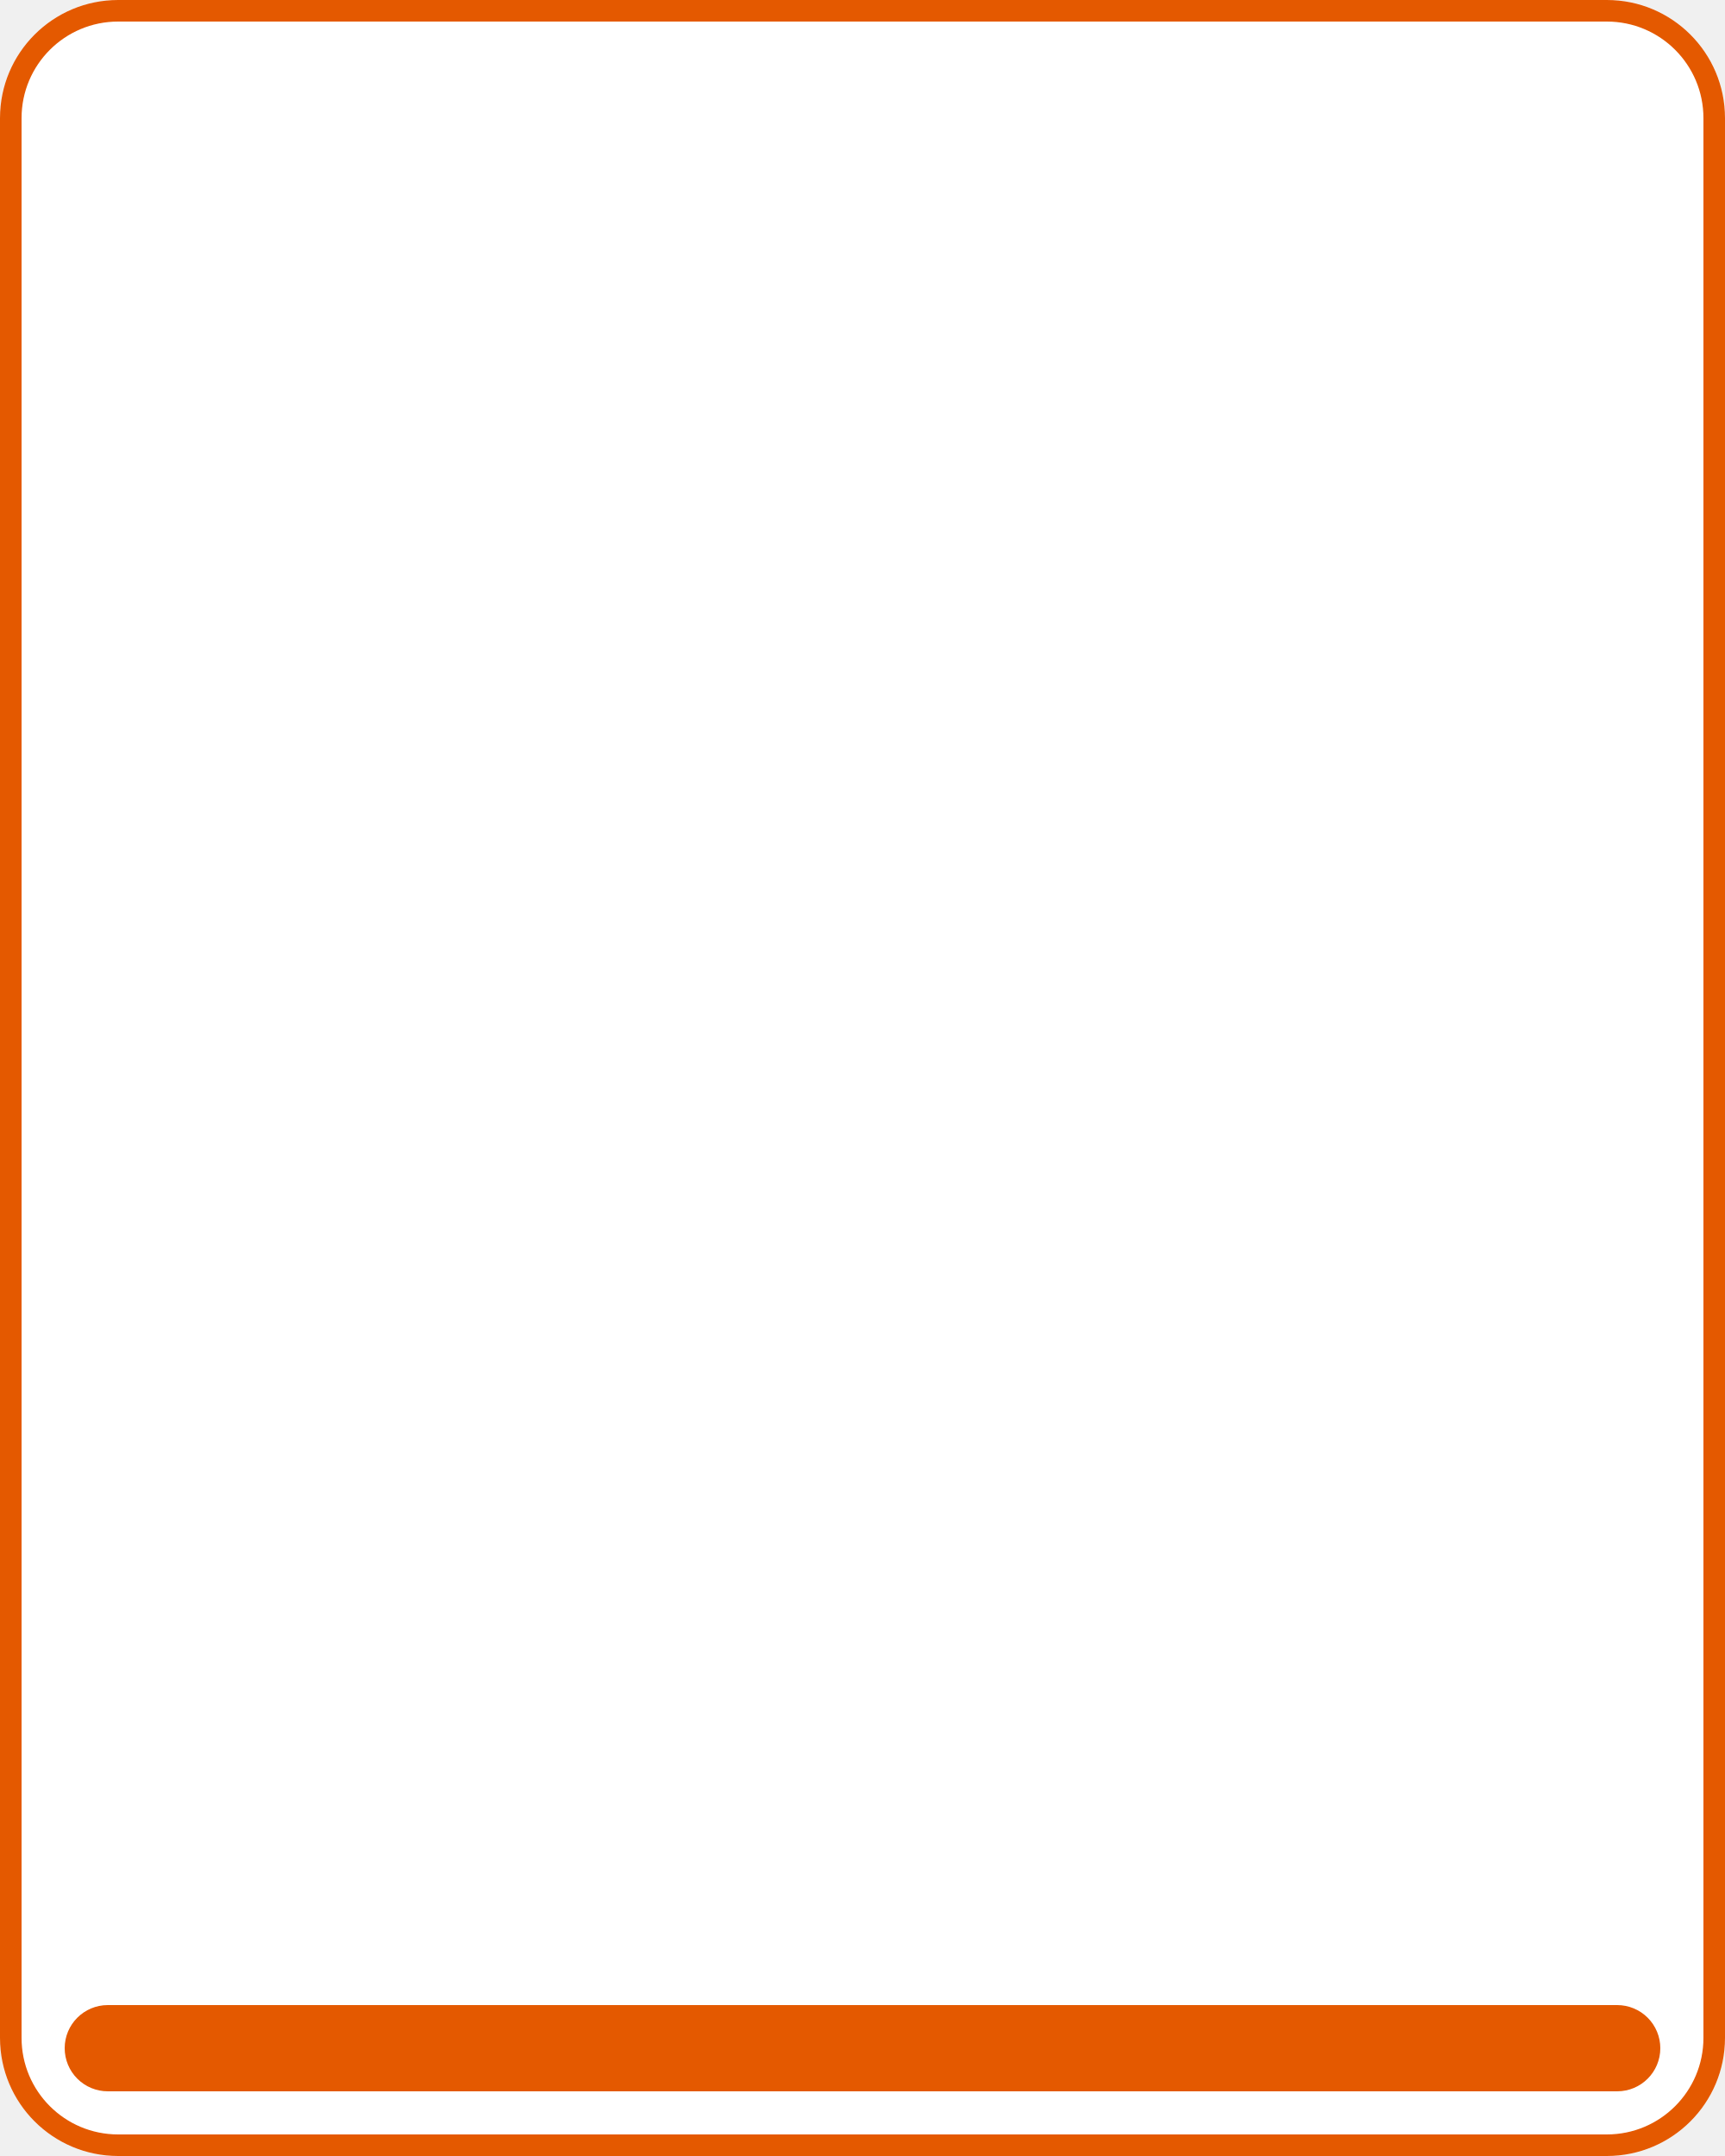
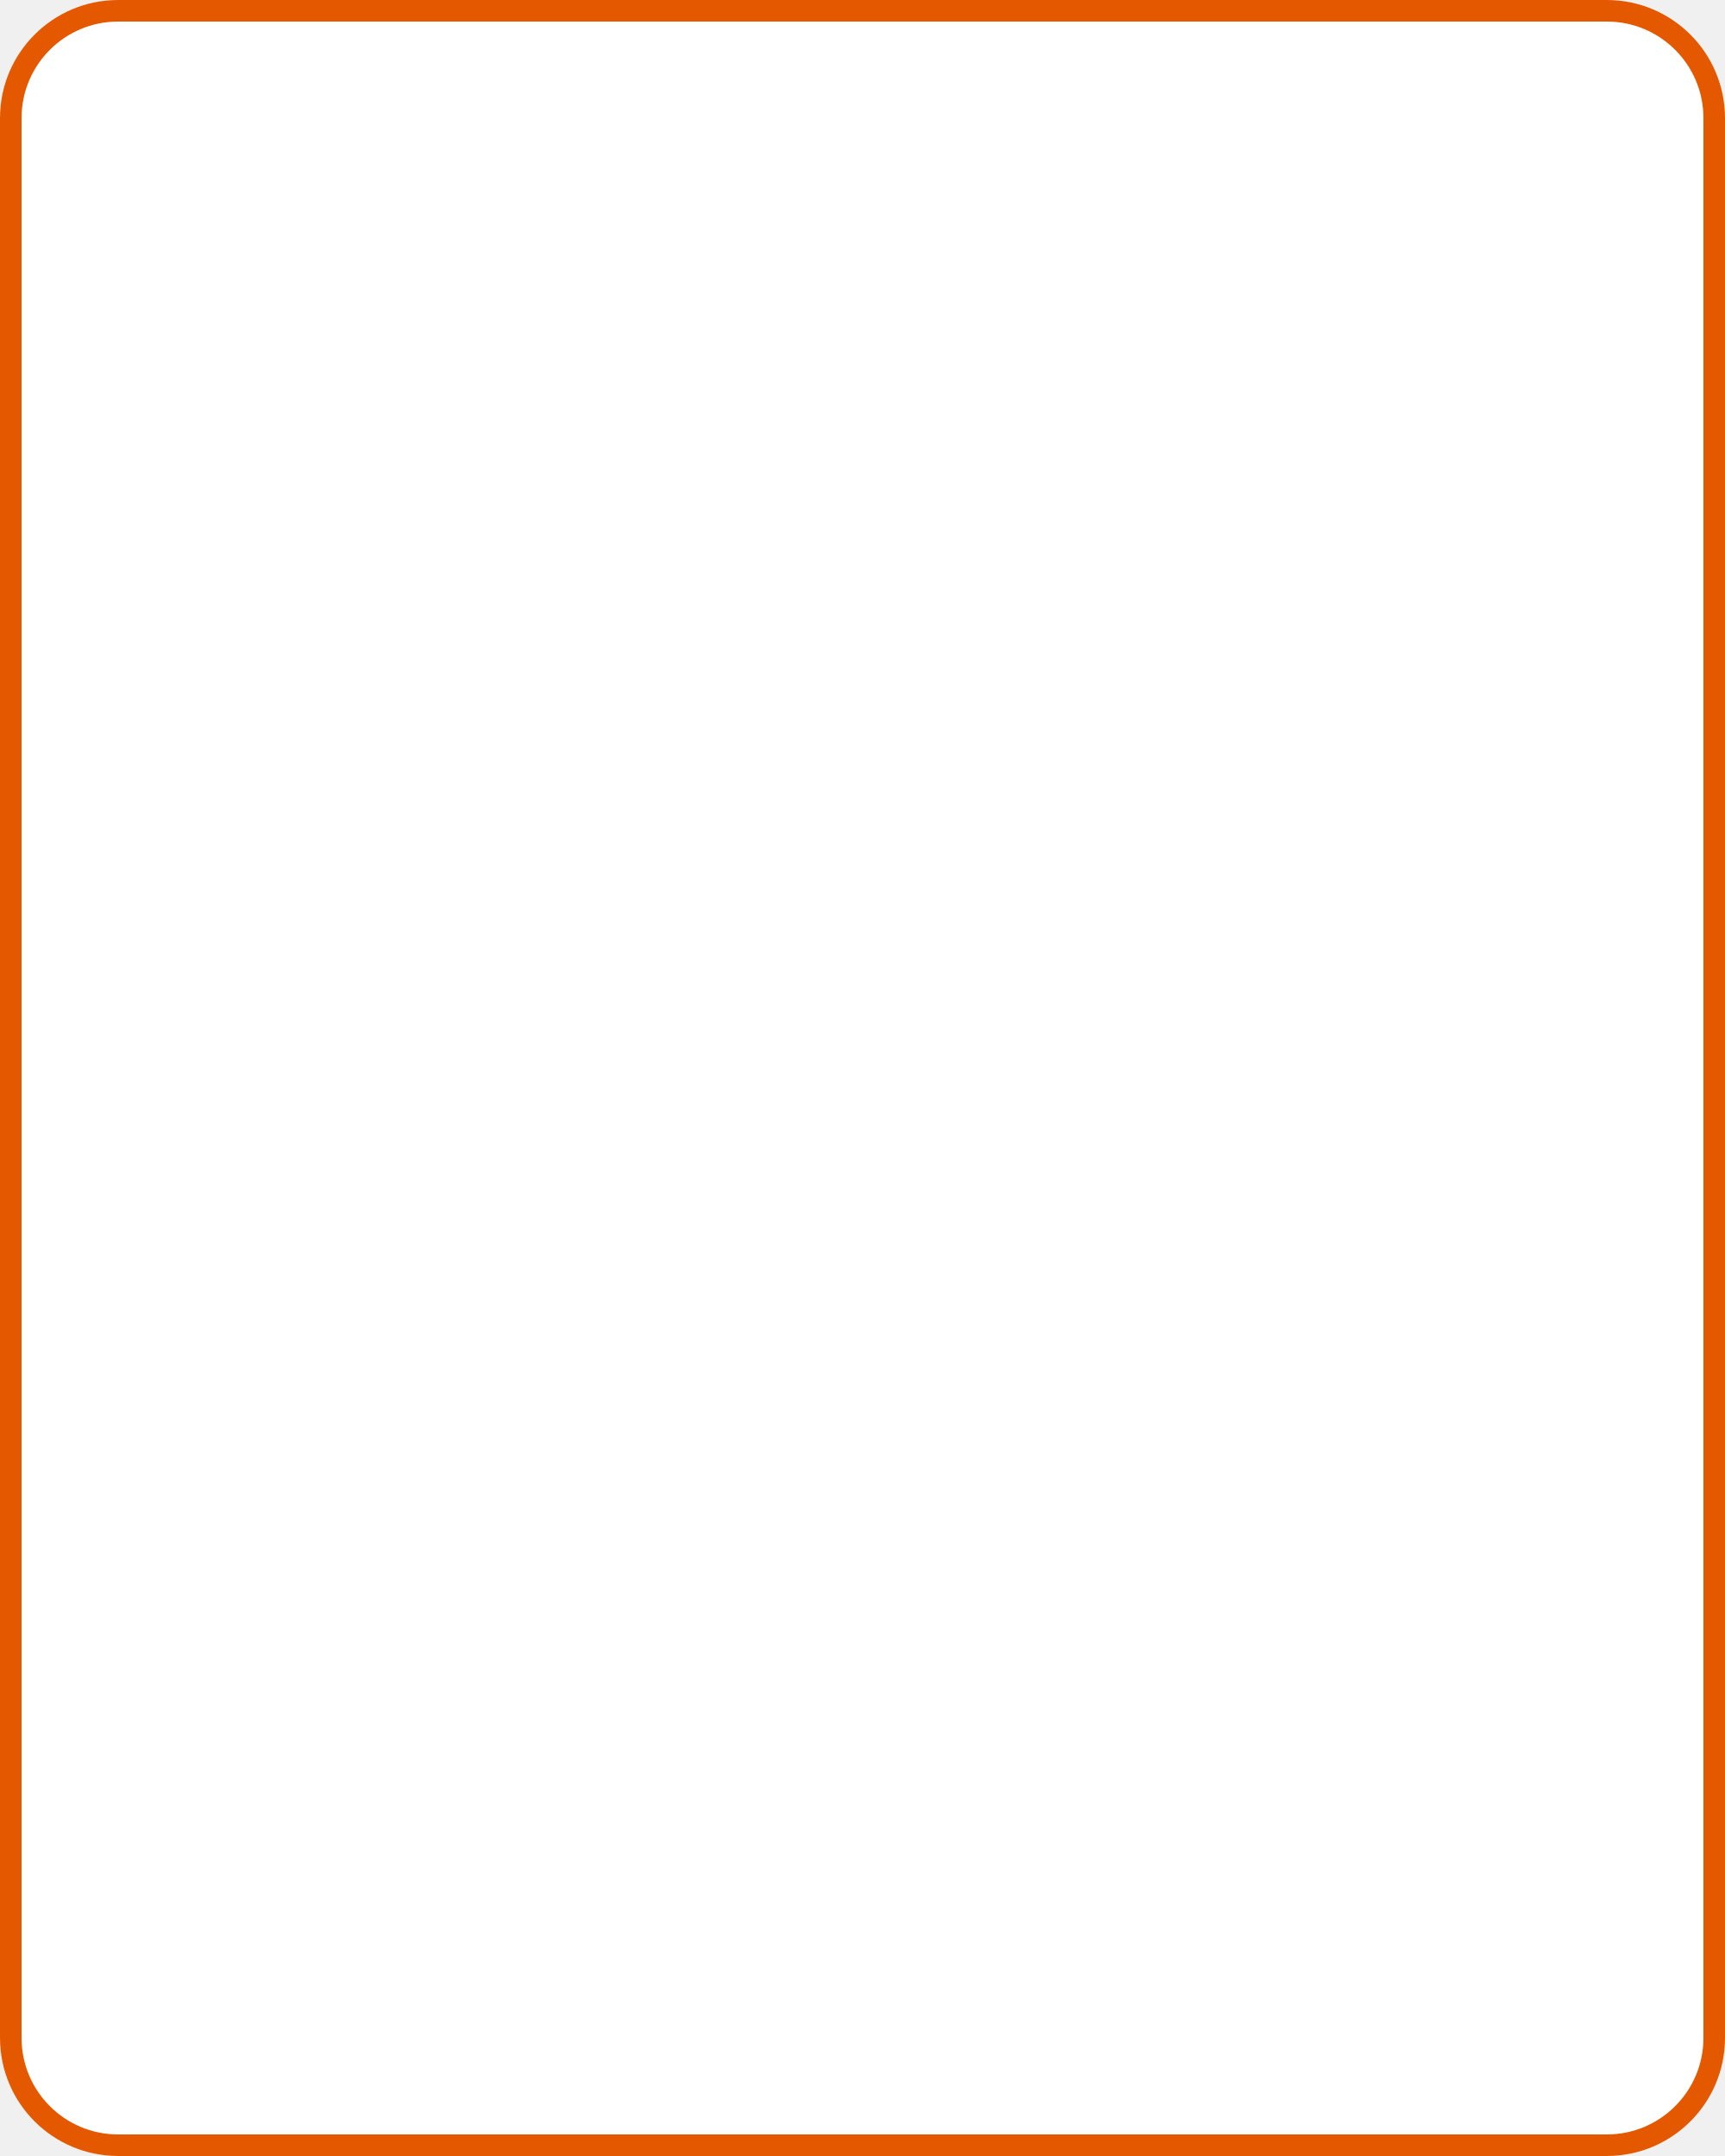
<svg xmlns="http://www.w3.org/2000/svg" width="100%" height="100%" viewBox="0 0 800 1000" version="1.1" xml:space="preserve" style="fill-rule:evenodd;clip-rule:evenodd;stroke-linejoin:round;stroke-miterlimit:2;">
-   <path d="M800,54.78C800,24.526 775.474,0 745.22,0C599.045,0 200.955,0 54.78,0C24.526,0 0,24.526 0,54.78C0,229.259 0,770.741 0,945.22C0,975.474 24.526,1000 54.78,1000C200.955,1000 599.045,1000 745.22,1000C775.474,1000 800,975.474 800,945.22C800,770.741 800,229.259 800,54.78Z" style="fill:white;" />
-   <path d="M800,54.78C800,24.526 775.474,0 745.22,0C599.045,0 200.955,0 54.78,0C24.526,0 0,24.526 0,54.78C0,229.259 0,770.741 0,945.22C0,975.474 24.526,1000 54.78,1000C200.955,1000 599.045,1000 745.22,1000C775.474,1000 800,975.474 800,945.22C800,770.741 800,229.259 800,54.78ZM790,54.78C790,229.259 790,770.741 790,945.22C790,969.951 769.951,990 745.22,990C599.045,990 200.955,990 54.78,990C30.049,990 10,969.951 10,945.22C10,770.741 10,229.259 10,54.78C10,30.049 30.049,10 54.78,10C200.955,10 599.045,10 745.22,10C769.951,10 790,30.049 790,54.78Z" style="fill:rgb(228,89,0);" />
-   <path d="M770,950C770,944.696 767.893,939.609 764.142,935.858C760.391,932.107 755.304,930 750,930L49.998,930C38.953,930 30,938.953 30,949.998L30,950C30,955.304 32.107,960.391 35.858,964.142C39.609,967.893 44.696,970 50,970C155.312,970 644.695,970 750.002,970C761.047,970 770,961.047 770,950.002L770,950Z" style="fill:rgb(228,89,0);" />
+   <path d="M800,54.78C800,24.526 775.474,0 745.22,0L54.78,0C24.526,0 0,24.526 0,54.78L0,945.22C0,975.474 24.526,1000 54.78,1000L745.22,1000C775.474,1000 800,975.474 800,945.22L800,54.78Z" style="fill:white;" />
+   <path d="M800,54.78C800,24.526 775.474,0 745.22,0L54.78,0C24.526,0 0,24.526 0,54.78L0,945.22C0,975.474 24.526,1000 54.78,1000L745.22,1000C775.474,1000 800,975.474 800,945.22L800,54.78ZM790,54.78L790,945.22C790,969.951 769.951,990 745.22,990L54.78,990C30.049,990 10,969.951 10,945.22L10,54.78C10,30.049 30.049,10 54.78,10L745.22,10C769.951,10 790,30.049 790,54.78Z" style="fill:rgb(228,89,0);" />
</svg>
